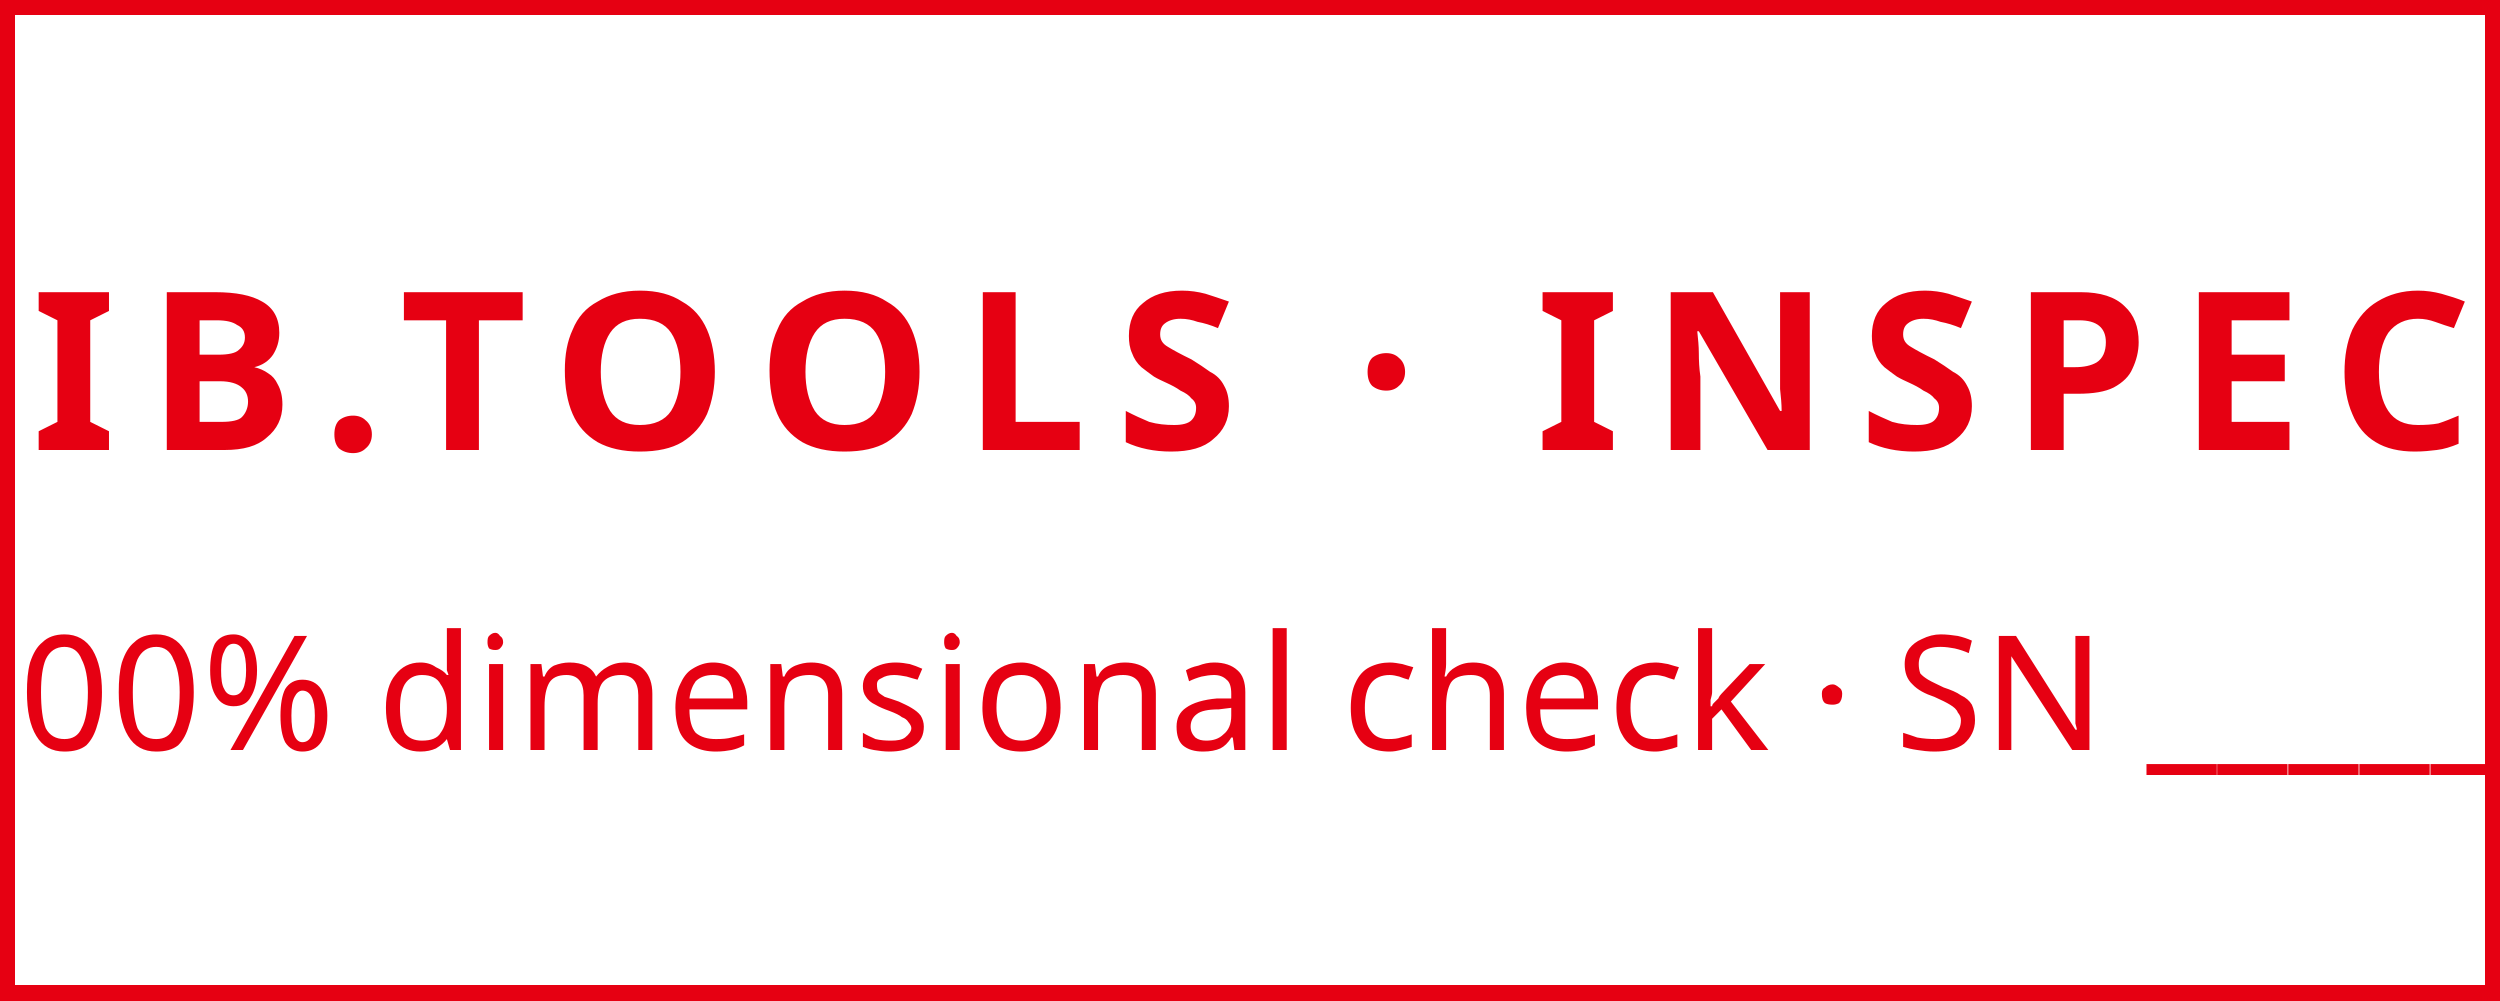
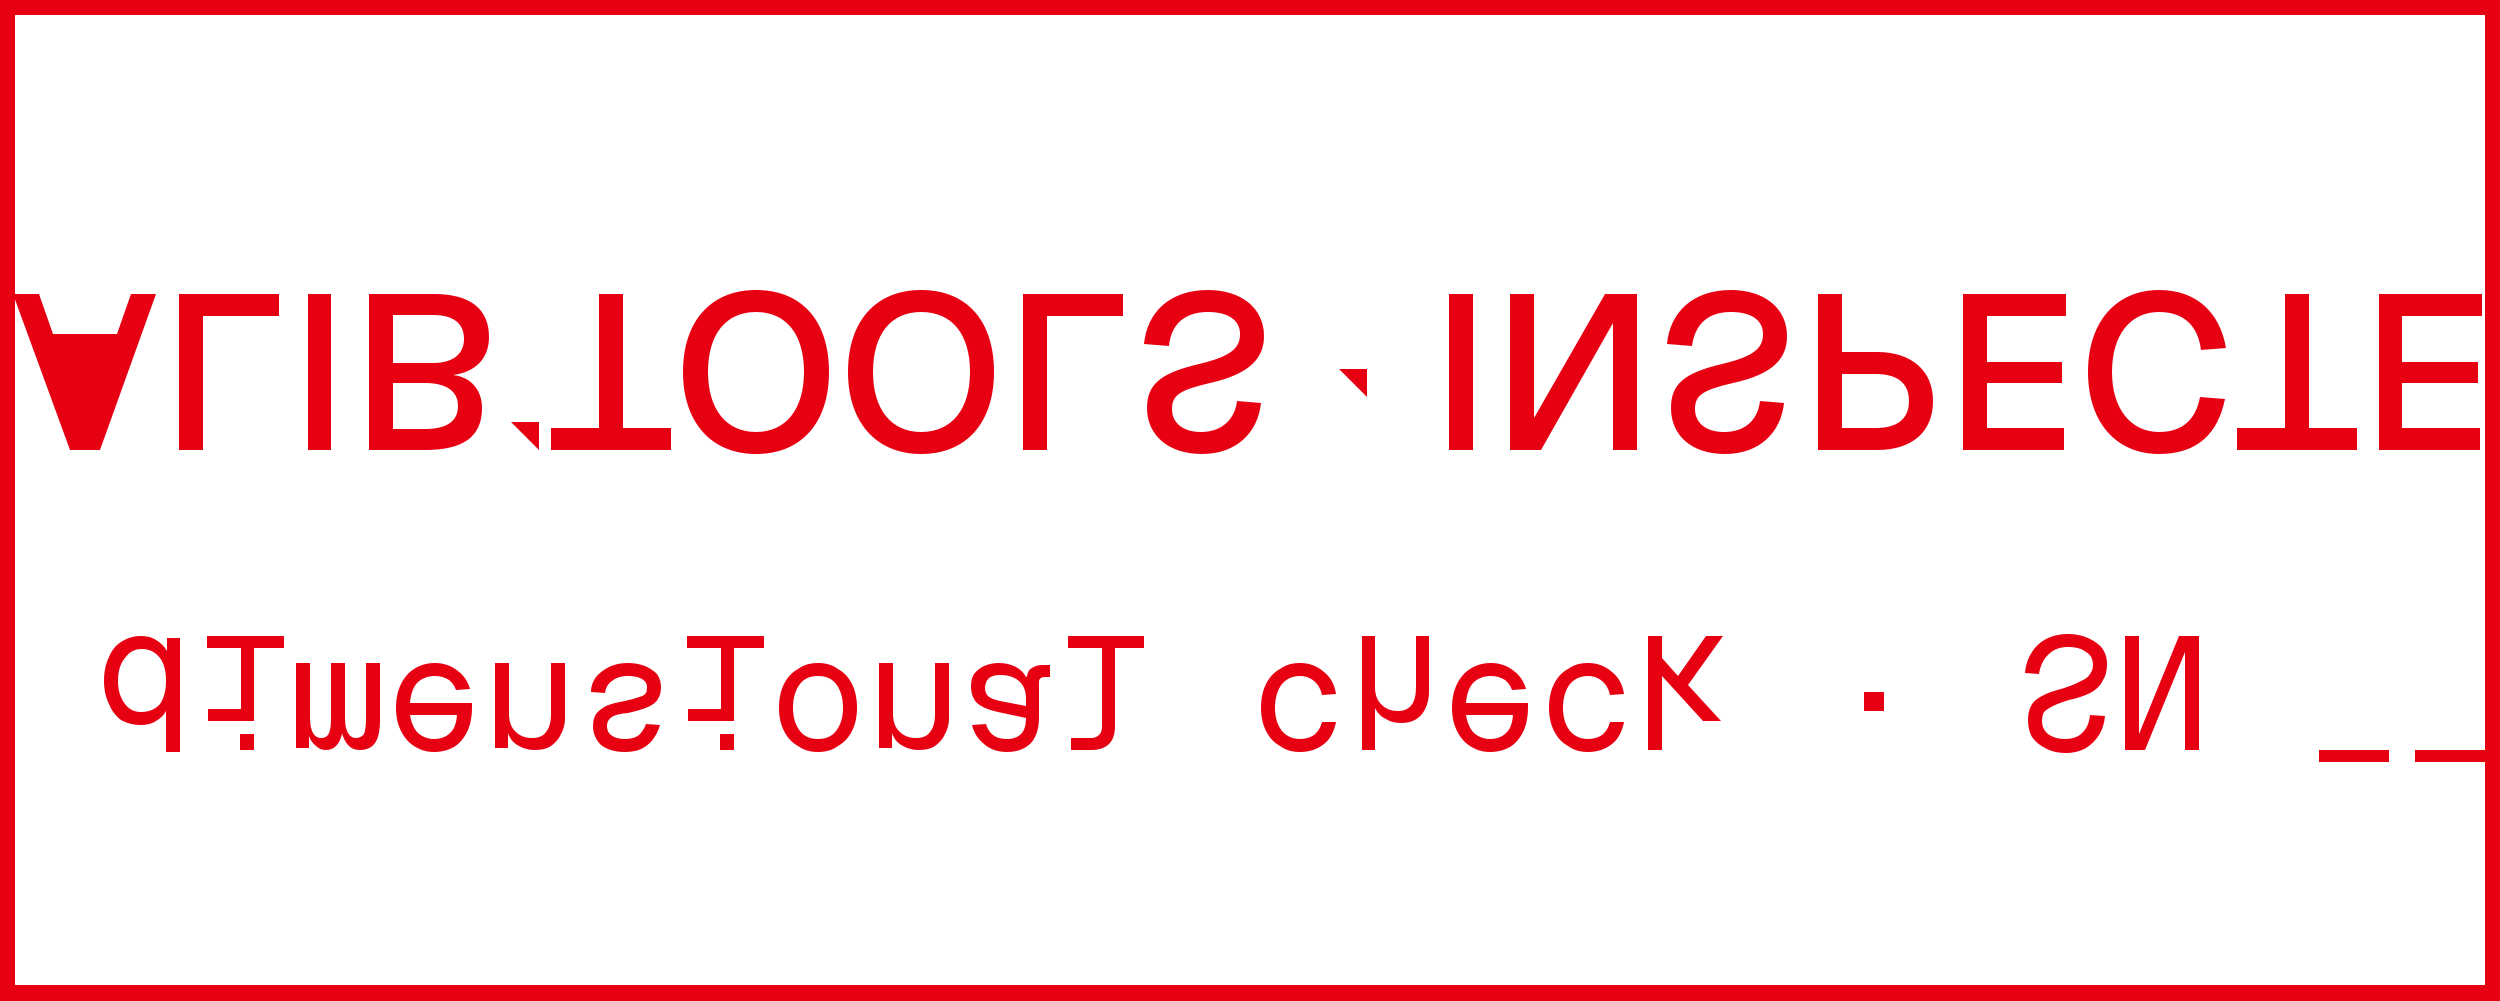
<svg xmlns="http://www.w3.org/2000/svg" viewBox="0 0 25 10" width="25mm" height="10mm">
-   <style>text { font-family: 'Geist Sans', 'Geist Mono', sans-serif; fill: #E60012; }</style>
  <rect x="0" y="0" width="25" height="10" fill="none" stroke="#E60012" stroke-width="0.3" />
-   <text x="12.5" y="4.5" font-size="2.2" font-weight="600" text-anchor="middle" letter-spacing="0.3">CALIB.TOOLS · INSPECTED</text>
-   <text x="12.5" y="7.5" font-size="1.6" text-anchor="middle" font-family="'Geist Mono', monospace">100% dimensional check · SN ______</text>
+   <path d="M-0.67 2.90C-0.28 2.90-0.06 3.13 0 3.48L-0.24 3.50C-0.28 3.26-0.42 3.12-0.67 3.12C-0.95 3.12-1.14 3.34-1.14 3.72C-1.14 4.09-0.95 4.32-0.67 4.32C-0.43 4.32-0.30 4.19-0.26 3.97L-0.01 3.99C-0.07 4.33-0.28 4.54-0.67 4.54C-1.10 4.54-1.38 4.22-1.38 3.72C-1.38 3.21-1.09 2.90-0.67 2.90 M0.13 2.94L0.39 2.94L0.53 3.34L1.17 3.34L1.31 2.94L1.56 2.94L1 4.50L0.70 4.50M0.60 3.56L0.85 4.27 M1.79 2.94L2.79 2.94L2.79 3.16L2.03 3.16L2.03 4.50L1.79 4.50 M3.08 2.94L3.31 2.94L3.31 4.50L3.08 4.50 M3.69 2.94L4.34 2.94C4.69 2.94 4.89 3.08 4.89 3.37C4.89 3.58 4.76 3.72 4.53 3.75C4.71 3.77 4.82 3.90 4.82 4.08C4.82 4.37 4.63 4.50 4.25 4.50L3.69 4.50M3.93 3.83L3.93 4.29L4.25 4.29C4.47 4.29 4.58 4.21 4.58 4.06C4.58 3.91 4.46 3.83 4.25 3.83M3.93 3.15L3.93 3.63L4.33 3.63C4.53 3.63 4.64 3.54 4.64 3.39C4.64 3.23 4.53 3.15 4.33 3.15 M5.11 4.22L5.39 4.22L5.39 4.50 M5.99 2.94L6.23 2.94L6.23 4.28L6.71 4.28L6.71 4.50L5.51 4.50L5.51 4.28L5.99 4.28 M7.56 2.90C8.02 2.90 8.29 3.21 8.29 3.72C8.29 4.22 8.02 4.54 7.56 4.54C7.11 4.54 6.83 4.22 6.83 3.72C6.83 3.21 7.11 2.90 7.56 2.90M7.56 3.12C7.26 3.12 7.08 3.34 7.08 3.72C7.08 4.09 7.26 4.32 7.56 4.32C7.86 4.32 8.04 4.09 8.04 3.72C8.04 3.34 7.86 3.12 7.56 3.12 M9.21 2.90C9.67 2.90 9.94 3.21 9.94 3.72C9.94 4.22 9.67 4.54 9.21 4.54C8.76 4.54 8.48 4.22 8.48 3.72C8.48 3.21 8.76 2.90 9.21 2.90M9.21 3.12C8.91 3.12 8.73 3.34 8.73 3.72C8.73 4.09 8.91 4.32 9.21 4.32C9.52 4.32 9.70 4.09 9.70 3.72C9.70 3.34 9.52 3.12 9.21 3.12 M10.23 2.94L11.23 2.94L11.23 3.16L10.47 3.16L10.47 4.50L10.23 4.50 M12.08 2.90C12.41 2.90 12.64 3.08 12.64 3.36C12.64 3.58 12.50 3.74 12.10 3.83C11.80 3.90 11.72 3.95 11.72 4.09C11.72 4.23 11.83 4.32 12.01 4.32C12.22 4.32 12.35 4.19 12.37 4.01L12.61 4.03C12.58 4.32 12.37 4.54 12.02 4.54C11.68 4.54 11.47 4.35 11.47 4.08C11.47 3.84 11.61 3.73 11.99 3.64C12.33 3.56 12.40 3.47 12.40 3.34C12.40 3.20 12.28 3.12 12.08 3.12C11.85 3.12 11.71 3.24 11.69 3.46L11.44 3.44C11.47 3.12 11.70 2.90 12.08 2.90 M13.39 3.69L13.67 3.69L13.67 3.97 M14.49 2.94L14.73 2.94L14.73 4.50L14.49 4.50 M15.10 2.94L15.34 2.94L15.34 4.18L16.05 2.94L16.37 2.94L16.37 4.50L16.13 4.50L16.13 3.23L15.41 4.50L15.10 4.50 M17.31 2.90C17.64 2.90 17.87 3.08 17.87 3.36C17.87 3.58 17.74 3.74 17.33 3.83C17.03 3.90 16.95 3.95 16.95 4.09C16.95 4.23 17.06 4.32 17.24 4.32C17.46 4.32 17.58 4.19 17.60 4.01L17.84 4.03C17.81 4.32 17.60 4.54 17.25 4.54C16.91 4.54 16.71 4.35 16.71 4.08C16.71 3.84 16.84 3.73 17.22 3.64C17.56 3.56 17.63 3.47 17.63 3.34C17.63 3.20 17.51 3.12 17.31 3.12C17.08 3.12 16.95 3.24 16.92 3.46L16.67 3.44C16.70 3.12 16.93 2.90 17.31 2.90 M18.18 2.94L18.42 2.94L18.42 3.52L18.77 3.52C19.12 3.52 19.33 3.71 19.33 4.01C19.33 4.32 19.12 4.50 18.77 4.50L18.18 4.50M18.42 3.74L18.42 4.28L18.76 4.28C18.97 4.28 19.09 4.19 19.09 4.01C19.09 3.83 18.97 3.74 18.76 3.74 M19.63 2.94L20.66 2.94L20.66 3.16L19.87 3.16L19.87 3.62L20.62 3.62L20.62 3.83L19.87 3.83L19.87 4.28L20.64 4.28L20.64 4.50L19.63 4.50 M21.59 2.90C21.97 2.90 22.20 3.13 22.26 3.48L22.01 3.50C21.98 3.26 21.84 3.12 21.59 3.12C21.31 3.12 21.12 3.34 21.12 3.72C21.12 4.09 21.31 4.32 21.59 4.32C21.83 4.32 21.96 4.19 22 3.97L22.25 3.99C22.18 4.33 21.98 4.54 21.59 4.54C21.16 4.54 20.88 4.22 20.88 3.72C20.88 3.21 21.17 2.90 21.59 2.90 M22.85 2.94L23.09 2.94L23.09 4.28L23.57 4.28L23.57 4.50L22.37 4.50L22.37 4.28L22.85 4.28 M23.79 2.94L24.82 2.94L24.82 3.16L24.02 3.16L24.02 3.62L24.78 3.62L24.78 3.83L24.02 3.83L24.02 4.28L24.80 4.28L24.80 4.50L23.79 4.50 M25.13 2.94L25.64 2.94C26.12 2.94 26.39 3.22 26.39 3.72C26.39 4.22 26.12 4.50 25.63 4.50L25.13 4.50M25.36 3.16L25.36 4.28L25.63 4.28C25.97 4.28 26.14 4.10 26.14 3.72C26.14 3.34 25.97 3.16 25.63 3.16" fill="#E60012" />
+   <path d="M-2.96 6.36L-3.72 6.36L-3.72 6.50L-3.37 6.50L-3.37 7.21L-3.66 7.21L-3.66 7.32L-3.51 7.32Q-3.42 7.32-3.38 7.36Q-3.34 7.40-3.34 7.50L-3.23 7.50L-3.23 6.50L-2.96 6.50 M-2.38 6.34Q-2.50 6.34-2.59 6.41Q-2.68 6.48-2.73 6.62Q-2.78 6.75-2.78 6.93Q-2.78 7.11-2.73 7.25Q-2.68 7.38-2.59 7.45Q-2.50 7.53-2.38 7.53Q-2.26 7.53-2.17 7.45Q-2.08 7.38-2.03 7.25Q-1.98 7.11-1.98 6.93Q-1.98 6.75-2.03 6.62Q-2.08 6.48-2.17 6.41Q-2.26 6.34-2.38 6.34M-2.64 6.93Q-2.64 6.77-2.60 6.66L-2.23 7.32Q-2.29 7.39-2.38 7.39Q-2.50 7.39-2.57 7.27Q-2.64 7.14-2.64 6.93M-2.38 6.47Q-2.26 6.47-2.19 6.60Q-2.12 6.72-2.12 6.93Q-2.12 7.09-2.16 7.20L-2.53 6.54Q-2.47 6.47-2.38 6.47 M-1.42 6.34Q-1.54 6.34-1.63 6.41Q-1.72 6.48-1.77 6.62Q-1.82 6.75-1.82 6.93Q-1.82 7.11-1.77 7.25Q-1.72 7.38-1.63 7.45Q-1.54 7.53-1.42 7.53Q-1.30 7.53-1.21 7.45Q-1.12 7.38-1.07 7.25Q-1.02 7.11-1.02 6.93Q-1.02 6.75-1.07 6.62Q-1.12 6.48-1.21 6.41Q-1.30 6.34-1.42 6.34M-1.68 6.93Q-1.68 6.77-1.64 6.66L-1.27 7.32Q-1.33 7.39-1.42 7.39Q-1.54 7.39-1.61 7.27Q-1.68 7.14-1.68 6.93M-1.42 6.47Q-1.30 6.47-1.23 6.60Q-1.16 6.72-1.16 6.93Q-1.16 7.09-1.20 7.20L-1.57 6.54Q-1.51 6.47-1.42 6.47 M-0.69 6.95Q-0.79 6.95-0.86 7.02Q-0.92 7.10-0.92 7.23Q-0.92 7.37-0.86 7.44Q-0.79 7.51-0.69 7.51Q-0.60 7.51-0.53 7.44Q-0.46 7.37-0.46 7.23Q-0.46 7.10-0.53 7.02Q-0.60 6.95-0.69 6.95M-0.74 6.36L-0.86 6.36L-0.18 7.50L-0.06 7.50L-0.74 6.36M-0.69 7.05Q-0.64 7.05-0.61 7.10Q-0.58 7.14-0.58 7.23Q-0.58 7.32-0.61 7.37Q-0.64 7.41-0.69 7.41Q-0.75 7.41-0.78 7.37Q-0.81 7.32-0.81 7.23Q-0.81 7.14-0.78 7.10Q-0.75 7.05-0.69 7.05M-0.23 6.35Q-0.32 6.35-0.39 6.42Q-0.46 6.50-0.46 6.63Q-0.46 6.77-0.39 6.84Q-0.32 6.91-0.23 6.91Q-0.13 6.91-0.06 6.84Q0 6.77 0 6.63Q0 6.50-0.06 6.42Q-0.13 6.35-0.23 6.35M-0.23 6.45Q-0.17 6.45-0.14 6.50Q-0.11 6.55-0.11 6.63Q-0.11 6.72-0.14 6.77Q-0.17 6.82-0.23 6.82Q-0.28 6.82-0.31 6.77Q-0.34 6.72-0.34 6.63Q-0.34 6.55-0.31 6.50Q-0.28 6.45-0.23 6.45 M1.41 6.36Q1.30 6.36 1.21 6.42Q1.13 6.47 1.09 6.57Q1.04 6.67 1.04 6.81Q1.04 6.94 1.09 7.04Q1.13 7.14 1.21 7.20Q1.30 7.25 1.41 7.25Q1.50 7.25 1.56 7.21Q1.63 7.17 1.66 7.11L1.66 7.52L1.80 7.52L1.80 6.38L1.67 6.38L1.67 6.51Q1.63 6.44 1.56 6.40Q1.50 6.36 1.41 6.36M1.42 6.49Q1.53 6.49 1.60 6.58Q1.66 6.66 1.66 6.81Q1.66 6.95 1.60 7.04Q1.53 7.12 1.41 7.12Q1.31 7.12 1.25 7.04Q1.18 6.95 1.18 6.81Q1.18 6.66 1.25 6.58Q1.31 6.49 1.42 6.49 M2.84 6.36L2.07 6.36L2.07 6.48L2.41 6.48L2.41 7.09L2.08 7.09L2.08 7.21L2.54 7.21L2.54 6.48L2.84 6.48L2.84 6.36M2.54 7.34L2.40 7.34L2.40 7.50L2.54 7.50 M3.10 6.63L2.96 6.63L2.96 7.48L3.09 7.48L3.09 7.36Q3.11 7.42 3.16 7.46Q3.20 7.50 3.26 7.50Q3.38 7.50 3.42 7.34L3.42 7.33Q3.44 7.41 3.49 7.46Q3.53 7.50 3.60 7.50Q3.70 7.50 3.75 7.43Q3.80 7.36 3.80 7.20L3.80 6.63L3.66 6.63L3.66 7.18Q3.66 7.29 3.64 7.34Q3.61 7.38 3.56 7.38Q3.51 7.38 3.48 7.33Q3.45 7.28 3.45 7.17L3.45 6.63L3.31 6.63L3.31 7.18Q3.31 7.29 3.29 7.33Q3.27 7.38 3.21 7.38Q3.16 7.38 3.13 7.33Q3.10 7.28 3.10 7.17 M4.35 6.63Q4.23 6.63 4.14 6.69Q4.06 6.74 4.01 6.84Q3.96 6.94 3.96 7.08Q3.96 7.21 4.01 7.31Q4.06 7.41 4.14 7.46Q4.23 7.52 4.34 7.52Q4.45 7.52 4.54 7.47Q4.62 7.42 4.67 7.32Q4.72 7.22 4.72 7.07L4.72 7.03L4.10 7.03Q4.11 6.90 4.17 6.83Q4.24 6.76 4.35 6.76Q4.43 6.76 4.49 6.80Q4.54 6.84 4.56 6.90L4.70 6.89Q4.67 6.78 4.58 6.71Q4.48 6.63 4.35 6.63M4.10 7.15L4.57 7.15Q4.56 7.28 4.50 7.33Q4.44 7.39 4.34 7.39Q4.25 7.39 4.18 7.33Q4.12 7.27 4.10 7.15 M5.09 6.63L4.95 6.63L4.95 7.48L5.08 7.48L5.08 7.33Q5.11 7.42 5.19 7.46Q5.26 7.50 5.35 7.50Q5.45 7.50 5.51 7.46Q5.58 7.41 5.61 7.34Q5.65 7.27 5.65 7.18L5.65 6.63L5.51 6.63L5.51 7.14Q5.51 7.26 5.46 7.32Q5.42 7.38 5.32 7.38Q5.22 7.38 5.16 7.32Q5.09 7.26 5.09 7.14 M6.28 6.63Q6.17 6.63 6.09 6.67Q6.01 6.71 5.96 6.77Q5.91 6.84 5.91 6.92L6.05 6.93Q6.06 6.85 6.12 6.81Q6.18 6.76 6.28 6.76Q6.37 6.76 6.42 6.79Q6.47 6.82 6.47 6.87Q6.47 6.91 6.46 6.93Q6.44 6.96 6.39 6.97Q6.34 6.99 6.25 7.01Q6.13 7.03 6.06 7.06Q5.99 7.10 5.96 7.14Q5.93 7.19 5.93 7.26Q5.93 7.37 6.01 7.45Q6.10 7.52 6.25 7.52Q6.36 7.52 6.43 7.48Q6.50 7.44 6.54 7.38Q6.58 7.32 6.60 7.25L6.46 7.24Q6.44 7.30 6.39 7.35Q6.34 7.39 6.25 7.39Q6.16 7.39 6.11 7.35Q6.07 7.32 6.07 7.26Q6.07 7.20 6.12 7.17Q6.16 7.14 6.28 7.13Q6.41 7.10 6.48 7.07Q6.55 7.04 6.58 6.99Q6.61 6.94 6.61 6.87Q6.61 6.80 6.57 6.74Q6.52 6.69 6.45 6.66Q6.37 6.63 6.28 6.63 M7.64 6.36L6.87 6.36L6.87 6.48L7.21 6.48L7.21 7.09L6.88 7.09L6.88 7.21L7.34 7.21L7.34 6.48L7.64 6.48L7.64 6.36M7.34 7.34L7.20 7.34L7.20 7.50L7.34 7.50 M8.18 6.63Q8.06 6.63 7.98 6.69Q7.89 6.74 7.84 6.84Q7.79 6.94 7.79 7.08Q7.79 7.21 7.84 7.31Q7.89 7.41 7.98 7.46Q8.06 7.52 8.18 7.52Q8.30 7.52 8.38 7.46Q8.47 7.41 8.52 7.31Q8.57 7.21 8.57 7.08Q8.57 6.94 8.52 6.84Q8.47 6.74 8.38 6.69Q8.30 6.63 8.18 6.63M8.18 6.76Q8.30 6.76 8.36 6.84Q8.43 6.93 8.43 7.08Q8.43 7.22 8.36 7.31Q8.30 7.39 8.18 7.39Q8.06 7.39 8 7.31Q7.93 7.22 7.93 7.08Q7.93 6.93 8 6.84Q8.06 6.76 8.18 6.76 M8.93 6.63L8.79 6.63L8.79 7.48L8.92 7.48L8.92 7.33Q8.95 7.42 9.03 7.46Q9.10 7.50 9.19 7.50Q9.29 7.50 9.35 7.46Q9.42 7.41 9.45 7.34Q9.49 7.27 9.49 7.18L9.49 6.63L9.35 6.63L9.35 7.14Q9.35 7.26 9.30 7.32Q9.26 7.38 9.16 7.38Q9.06 7.38 9 7.32Q8.93 7.26 8.93 7.14 M9.99 6.63Q9.91 6.63 9.84 6.66Q9.78 6.69 9.74 6.74Q9.71 6.79 9.71 6.86Q9.71 6.97 9.77 7.03Q9.84 7.09 9.98 7.12L10.26 7.18Q10.26 7.29 10.21 7.34Q10.16 7.39 10.07 7.39Q9.98 7.39 9.93 7.35Q9.88 7.31 9.86 7.24L9.72 7.25Q9.75 7.37 9.84 7.44Q9.93 7.52 10.07 7.52Q10.22 7.52 10.31 7.43Q10.39 7.34 10.39 7.17L10.39 6.82Q10.39 6.79 10.41 6.78Q10.42 6.77 10.45 6.77L10.50 6.77L10.50 6.65Q10.47 6.65 10.43 6.65Q10.36 6.65 10.32 6.68Q10.28 6.70 10.27 6.76L10.26 6.77Q10.23 6.71 10.16 6.67Q10.08 6.63 9.99 6.63M10 6.75Q10.13 6.75 10.20 6.82Q10.26 6.88 10.26 6.99L10.26 7.06L10 7.01Q9.91 6.99 9.88 6.96Q9.85 6.93 9.85 6.88Q9.85 6.82 9.89 6.78Q9.93 6.75 10 6.75 M11.44 6.36L10.68 6.36L10.68 6.48L11.02 6.48L11.02 7.27Q11.02 7.32 10.99 7.35Q10.96 7.38 10.91 7.38L10.71 7.38L10.71 7.50L10.91 7.50Q11.15 7.50 11.15 7.26L11.15 6.48L11.44 6.48 M13 6.63Q12.88 6.63 12.80 6.69Q12.71 6.74 12.66 6.84Q12.61 6.94 12.61 7.08Q12.61 7.21 12.66 7.31Q12.71 7.41 12.80 7.46Q12.88 7.52 13 7.52Q13.14 7.52 13.24 7.44Q13.33 7.37 13.36 7.22L13.22 7.22Q13.20 7.30 13.14 7.35Q13.08 7.39 13 7.39Q12.89 7.39 12.82 7.31Q12.75 7.22 12.75 7.08Q12.75 6.93 12.82 6.84Q12.89 6.76 13 6.76Q13.08 6.76 13.14 6.81Q13.20 6.86 13.22 6.95L13.36 6.94Q13.34 6.80 13.24 6.72Q13.14 6.63 13 6.63 M13.75 6.36L13.62 6.36L13.62 7.50L13.75 7.50L13.75 7.08Q13.79 7.16 13.86 7.19Q13.92 7.23 14.01 7.23Q14.15 7.23 14.22 7.14Q14.29 7.05 14.29 6.91L14.29 6.36L14.16 6.36L14.16 6.87Q14.16 7.11 13.98 7.11Q13.88 7.11 13.82 7.05Q13.75 6.99 13.75 6.87 M14.91 6.63Q14.79 6.63 14.70 6.69Q14.62 6.74 14.57 6.84Q14.52 6.94 14.52 7.08Q14.52 7.21 14.57 7.31Q14.62 7.41 14.70 7.46Q14.79 7.52 14.90 7.52Q15.01 7.52 15.10 7.47Q15.18 7.42 15.23 7.32Q15.28 7.22 15.28 7.07L15.28 7.03L14.66 7.03Q14.67 6.90 14.73 6.83Q14.80 6.76 14.91 6.76Q14.99 6.76 15.05 6.80Q15.10 6.84 15.12 6.90L15.26 6.89Q15.23 6.78 15.14 6.71Q15.04 6.63 14.91 6.63M14.66 7.15L15.13 7.15Q15.12 7.28 15.06 7.33Q15 7.39 14.90 7.39Q14.81 7.39 14.74 7.33Q14.68 7.27 14.66 7.15 M15.88 6.63Q15.76 6.63 15.68 6.69Q15.59 6.74 15.54 6.84Q15.49 6.94 15.49 7.08Q15.49 7.21 15.54 7.31Q15.59 7.41 15.68 7.46Q15.76 7.52 15.88 7.52Q16.02 7.52 16.12 7.44Q16.21 7.37 16.24 7.22L16.10 7.22Q16.08 7.30 16.02 7.35Q15.96 7.39 15.88 7.39Q15.77 7.39 15.70 7.31Q15.63 7.22 15.63 7.08Q15.63 6.93 15.70 6.84Q15.77 6.76 15.88 6.76Q15.96 6.76 16.02 6.81Q16.08 6.86 16.10 6.95L16.24 6.94Q16.22 6.80 16.12 6.72Q16.02 6.63 15.88 6.63 M16.62 6.36L16.48 6.36L16.48 7.50L16.62 7.50L16.62 6.76L17.03 7.21L17.21 7.21L16.88 6.85L17.23 6.36L17.06 6.36L16.78 6.76L16.62 6.58 M18.84 6.92L18.64 6.92L18.64 7.11L18.84 7.11 M20.68 6.34Q20.56 6.34 20.46 6.39Q20.37 6.44 20.32 6.52Q20.26 6.61 20.25 6.73L20.39 6.74Q20.41 6.61 20.49 6.54Q20.56 6.47 20.68 6.47Q20.80 6.47 20.86 6.52Q20.93 6.56 20.93 6.65Q20.93 6.70 20.90 6.74Q20.88 6.78 20.81 6.81Q20.74 6.85 20.61 6.89Q20.49 6.92 20.42 6.96Q20.34 7 20.31 7.06Q20.28 7.12 20.28 7.20Q20.28 7.30 20.32 7.37Q20.37 7.44 20.45 7.48Q20.54 7.53 20.66 7.53Q20.77 7.53 20.86 7.48Q20.94 7.43 20.99 7.35Q21.04 7.27 21.05 7.16L20.90 7.15Q20.89 7.26 20.83 7.32Q20.77 7.39 20.65 7.39Q20.55 7.39 20.48 7.34Q20.42 7.29 20.42 7.21Q20.42 7.16 20.44 7.12Q20.47 7.09 20.53 7.06Q20.59 7.03 20.69 7Q20.83 6.97 20.92 6.92Q21 6.87 21.03 6.80Q21.07 6.74 21.07 6.64Q21.07 6.55 21.02 6.48Q20.97 6.42 20.88 6.38Q20.79 6.34 20.68 6.34 M21.39 6.36L21.25 6.36L21.25 7.50L21.45 7.50L21.85 6.52L21.85 7.50L21.99 7.50L21.99 6.36L21.79 6.36L21.39 7.34 M23.89 7.50L23.19 7.50L23.19 7.62L23.89 7.62 M24.85 7.50L24.15 7.50L24.15 7.62L24.85 7.62 M25.81 7.50L25.11 7.50L25.11 7.62L25.81 7.62 M26.77 7.50L26.07 7.50L26.07 7.62L26.77 7.62 M27.73 7.50L27.03 7.50L27.03 7.62L27.73 7.62 M28.69 7.50L27.99 7.50L27.99 7.62L28.69 7.62" fill="#E60012" />
</svg>
